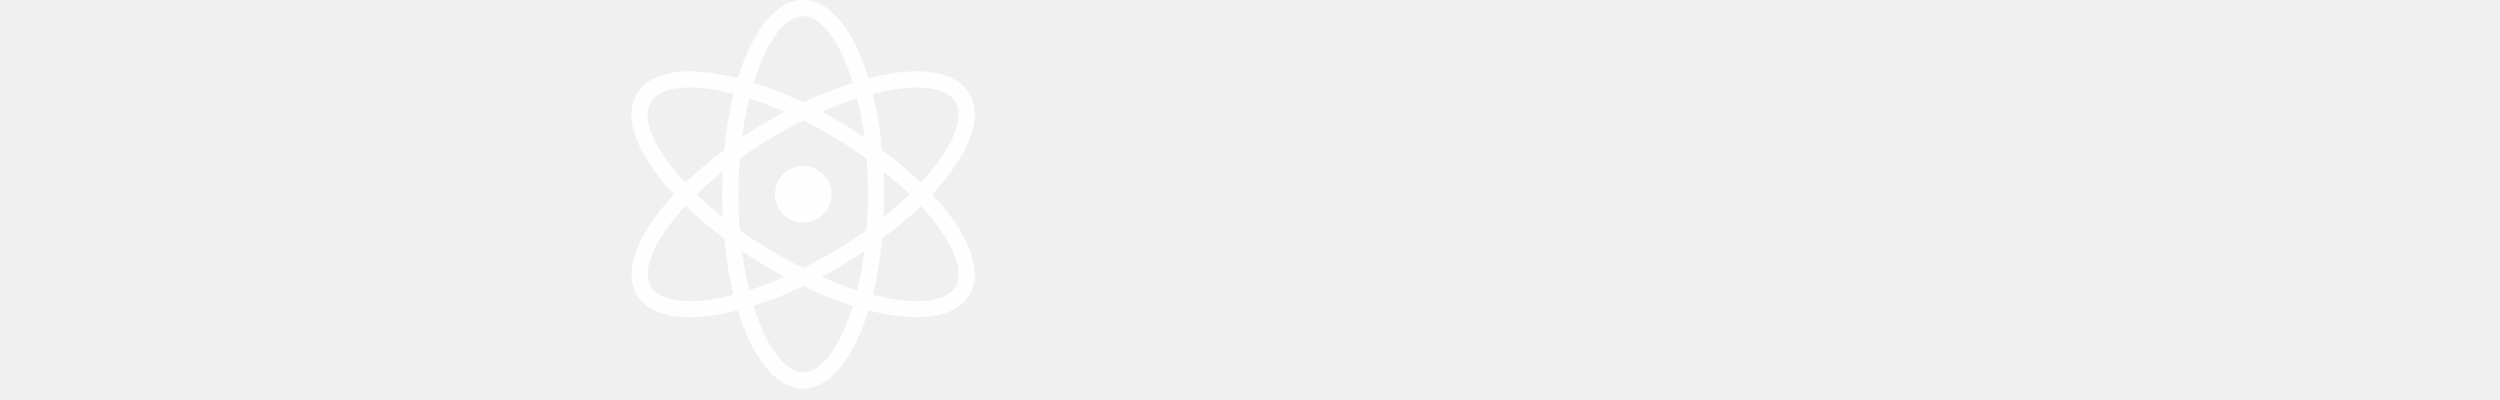
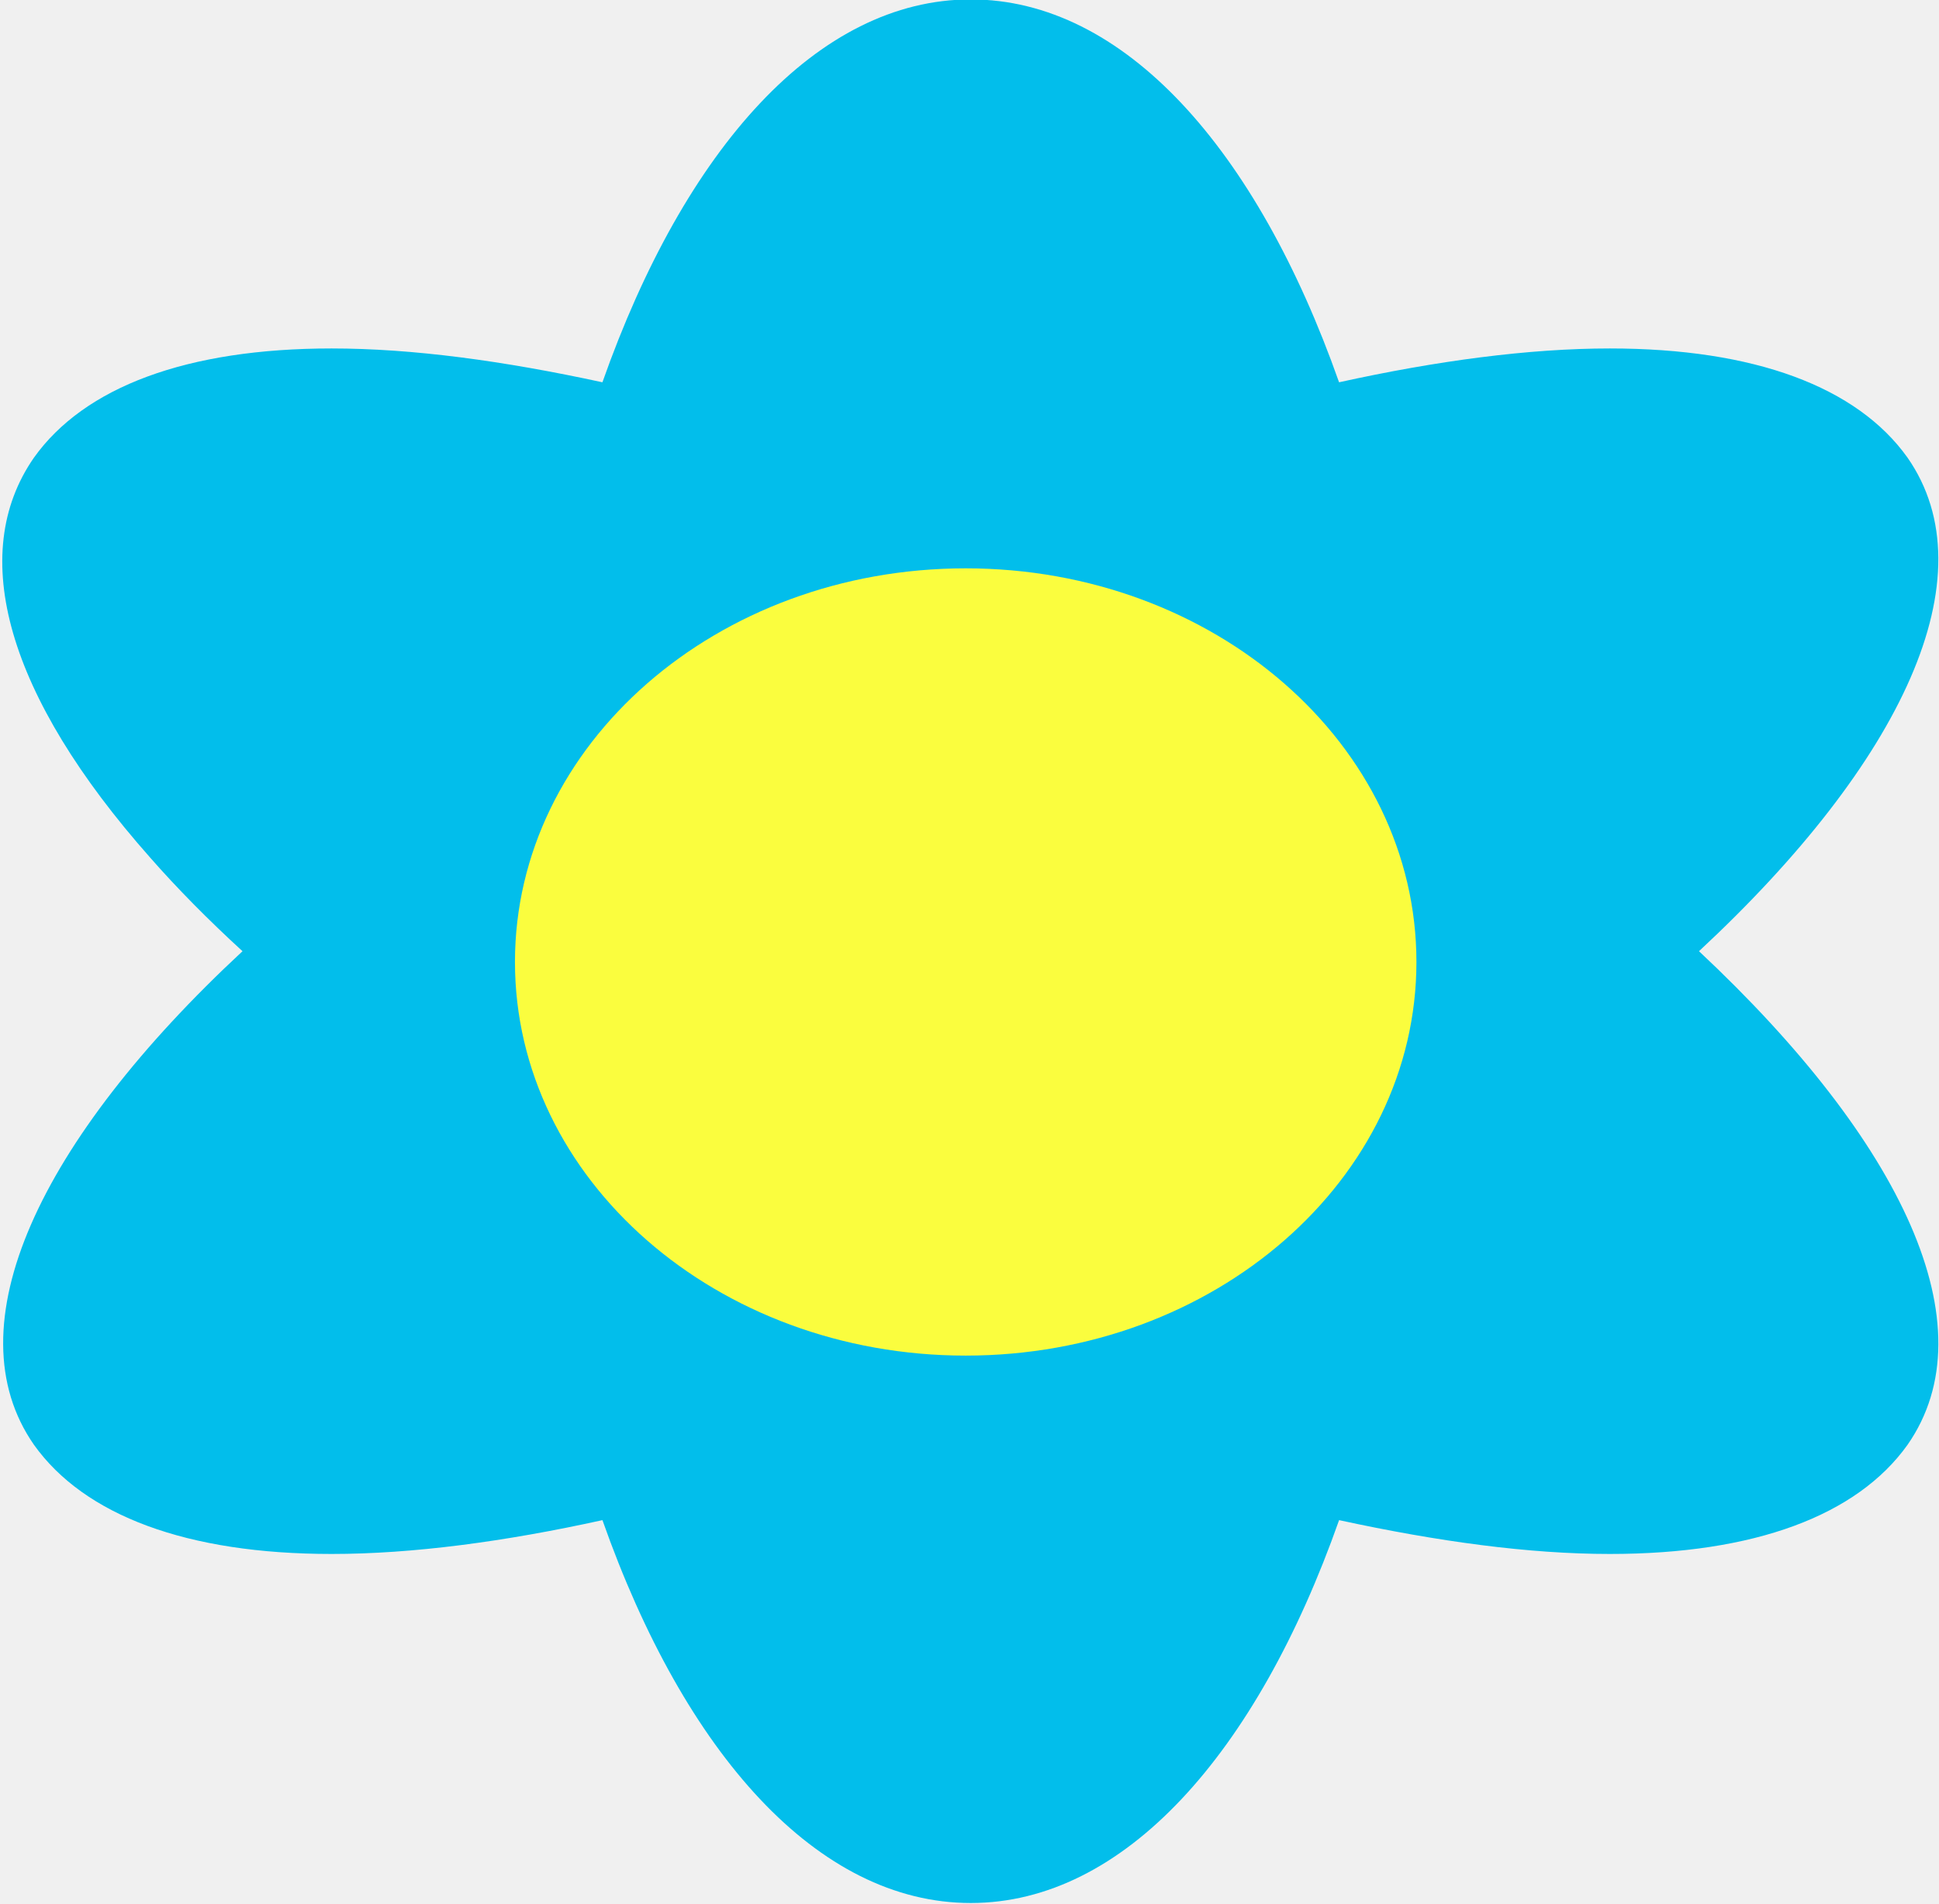
- <svg xmlns="http://www.w3.org/2000/svg" width="200px" height="32px" viewBox="0 0 100 32" version="1.1">
-   <g id="Page-1" stroke="none" stroke-width="1" fill="none" fill-rule="evenodd" opacity="0.9">
-     <g id="logo-positronx-white" fill="#FFFFFF">
-       <g id="Group" fill-rule="nonzero">
-         <path d="M24.591,15.544 C27.476,12.444 28.716,9.415 27.548,7.488 C26.842,6.322 25.382,5.706 23.328,5.706 C22.181,5.706 20.876,5.9 19.482,6.258 C18.312,2.438 16.424,0 14.255,0 C12.085,0 10.197,2.438 9.028,6.258 C7.633,5.9 6.329,5.706 5.181,5.706 C3.127,5.706 1.668,6.322 0.961,7.488 C0.007,9.064 0.587,11.377 2.596,14.004 C2.988,14.517 3.437,15.032 3.917,15.546 C1.033,18.646 -0.206,21.674 0.961,23.6 C1.668,24.766 3.127,25.382 5.182,25.382 C5.182,25.382 5.182,25.382 5.182,25.382 C6.329,25.382 7.633,25.189 9.028,24.83 C10.197,28.651 12.085,31.088 14.255,31.088 C16.424,31.088 18.312,28.65 19.482,24.83 C20.876,25.189 22.181,25.382 23.328,25.382 C25.382,25.382 26.842,24.766 27.549,23.6 C28.716,21.674 27.476,18.645 24.591,15.544 Z M23.328,7.001 C24.428,7.001 25.86,7.202 26.441,8.16 C27.209,9.429 26.187,11.898 23.676,14.613 C22.763,13.729 21.718,12.85 20.566,11.994 C20.415,10.385 20.164,8.877 19.827,7.51 C21.098,7.186 22.289,7.001 23.328,7.001 Z M16.94,19.975 C16.047,20.517 15.148,21.001 14.255,21.446 C13.362,21.001 12.463,20.517 11.569,19.975 C10.74,19.473 9.943,18.947 9.185,18.404 C9.114,17.489 9.073,16.536 9.073,15.544 C9.073,14.554 9.114,13.603 9.185,12.689 C9.93,12.154 10.723,11.626 11.569,11.113 C12.463,10.571 13.362,10.087 14.255,9.642 C15.148,10.087 16.047,10.571 16.94,11.113 C17.787,11.626 18.579,12.154 19.324,12.689 C19.395,13.603 19.436,14.554 19.436,15.544 C19.436,16.534 19.395,17.486 19.324,18.4 C18.579,18.934 17.787,19.462 16.94,19.975 Z M19.15,20.097 C19.005,21.218 18.806,22.257 18.571,23.216 C17.656,22.926 16.71,22.567 15.744,22.143 C16.368,21.811 16.991,21.459 17.611,21.083 C18.142,20.762 18.652,20.431 19.15,20.097 Z M12.766,22.143 C11.799,22.568 10.854,22.926 9.939,23.216 C9.703,22.257 9.504,21.217 9.359,20.095 C9.86,20.432 10.371,20.764 10.898,21.083 C11.518,21.459 12.142,21.811 12.766,22.143 Z M7.822,17.37 C7.073,16.774 6.377,16.165 5.738,15.549 C6.364,14.942 7.057,14.329 7.822,13.719 C7.794,14.317 7.778,14.925 7.778,15.544 C7.778,16.163 7.794,16.772 7.822,17.37 Z M9.359,10.992 C9.504,9.87 9.703,8.831 9.939,7.872 C10.854,8.162 11.799,8.521 12.766,8.945 C12.142,9.277 11.518,9.629 10.898,10.005 C10.368,10.326 9.857,10.657 9.359,10.992 Z M15.744,8.945 C16.71,8.521 17.656,8.162 18.571,7.872 C18.806,8.831 19.005,9.87 19.15,10.991 C18.652,10.657 18.142,10.326 17.611,10.005 C16.991,9.629 16.368,9.277 15.744,8.945 Z M20.688,13.719 C21.451,14.328 22.142,14.939 22.767,15.544 C22.142,16.15 21.451,16.761 20.687,17.37 C20.715,16.772 20.731,16.163 20.731,15.544 C20.731,14.925 20.715,14.317 20.688,13.719 Z M14.255,1.295 C15.683,1.295 17.203,3.294 18.226,6.616 C16.946,7.02 15.609,7.549 14.255,8.193 C12.901,7.549 11.563,7.02 10.284,6.616 C11.306,3.294 12.826,1.295 14.255,1.295 Z M3.625,13.216 C1.986,11.075 1.419,9.232 2.069,8.16 C2.649,7.202 4.082,7.001 5.181,7.001 C6.221,7.001 7.411,7.186 8.683,7.51 C8.345,8.877 8.094,10.385 7.943,11.995 C6.789,12.852 5.741,13.734 4.826,14.621 C4.39,14.152 3.982,13.683 3.625,13.216 Z M5.182,24.087 L5.181,24.087 C4.082,24.087 2.649,23.886 2.069,22.928 C1.3,21.66 2.322,19.191 4.834,16.475 C5.761,17.37 6.806,18.248 7.943,19.093 C8.094,20.703 8.345,22.211 8.683,23.578 C7.411,23.902 6.221,24.087 5.182,24.087 Z M14.255,29.793 C12.826,29.793 11.306,27.794 10.284,24.472 C11.563,24.069 12.901,23.539 14.255,22.895 C15.609,23.539 16.946,24.068 18.226,24.472 C17.203,27.794 15.683,29.793 14.255,29.793 Z M26.441,22.928 C25.86,23.887 24.428,24.087 23.328,24.087 C22.289,24.087 21.098,23.902 19.827,23.578 C20.164,22.212 20.415,20.704 20.566,19.094 C21.718,18.239 22.763,17.359 23.676,16.476 C26.187,19.191 27.209,21.66 26.441,22.928 Z" id="Shape" />
-         <path d="M14.258,13.275 C13.008,13.275 11.991,14.292 11.991,15.542 C11.991,16.792 13.008,17.809 14.258,17.809 C15.501,17.809 16.525,16.792 16.525,15.542 C16.525,14.292 15.501,13.275 14.258,13.275 Z" id="Shape" />
-       </g>
+ <svg xmlns="http://www.w3.org/2000/svg" width="6.65mm" height="6.53mm" viewBox="0 0 6.65 6.53" version="1.1" id="svg8">
+   <defs id="defs2" />
+   <g id="layer1" transform="translate(-95.59736,-123.313)">
+     <g id="Group" style="fill:#000000;fill-opacity:1;fill-rule:nonzero;stroke:none;stroke-width:1" transform="matrix(5.768041,0,0,5.273776,27.42598,57.03016)">
+       <path id="Shape" d="m 12.829,13.187 c 0.121,-0.123 0.173,-0.244 0.124,-0.321 -0.03,-0.046 -0.091,-0.071 -0.177,-0.071 -0.048,0 -0.103,0.008 -0.161,0.022 -0.049,-0.152 -0.128,-0.249 -0.219,-0.249 -0.091,0 -0.17,0.097 -0.219,0.249 -0.059,-0.014 -0.113,-0.022 -0.161,-0.022 -0.086,0 -0.147,0.025 -0.177,0.071 -0.04,0.063 -0.016,0.155 0.069,0.26 0.016,0.02 0.035,0.041 0.055,0.061 -0.121,0.123 -0.173,0.244 -0.124,0.321 0.03,0.046 0.091,0.071 0.177,0.071 h 1.4e-5 c 0.048,0 0.103,-0.008 0.161,-0.022 0.049,0.152 0.128,0.249 0.219,0.249 0.091,0 0.17,-0.097 0.219,-0.249 0.059,0.014 0.113,0.022 0.161,0.022 0.086,0 0.147,-0.025 0.177,-0.071 0.049,-0.077 -0.003,-0.197 -0.124,-0.321 z" style="fill:#02beeb;fill-opacity:1;stroke-width:0.041" />
+       <ellipse style="fill:#fafd3e;fill-opacity:1;stroke-width:0.058" id="path6039" cx="12.393" cy="13.194" rx="0.268" ry="0.256" />
    </g>
  </g>
</svg>
